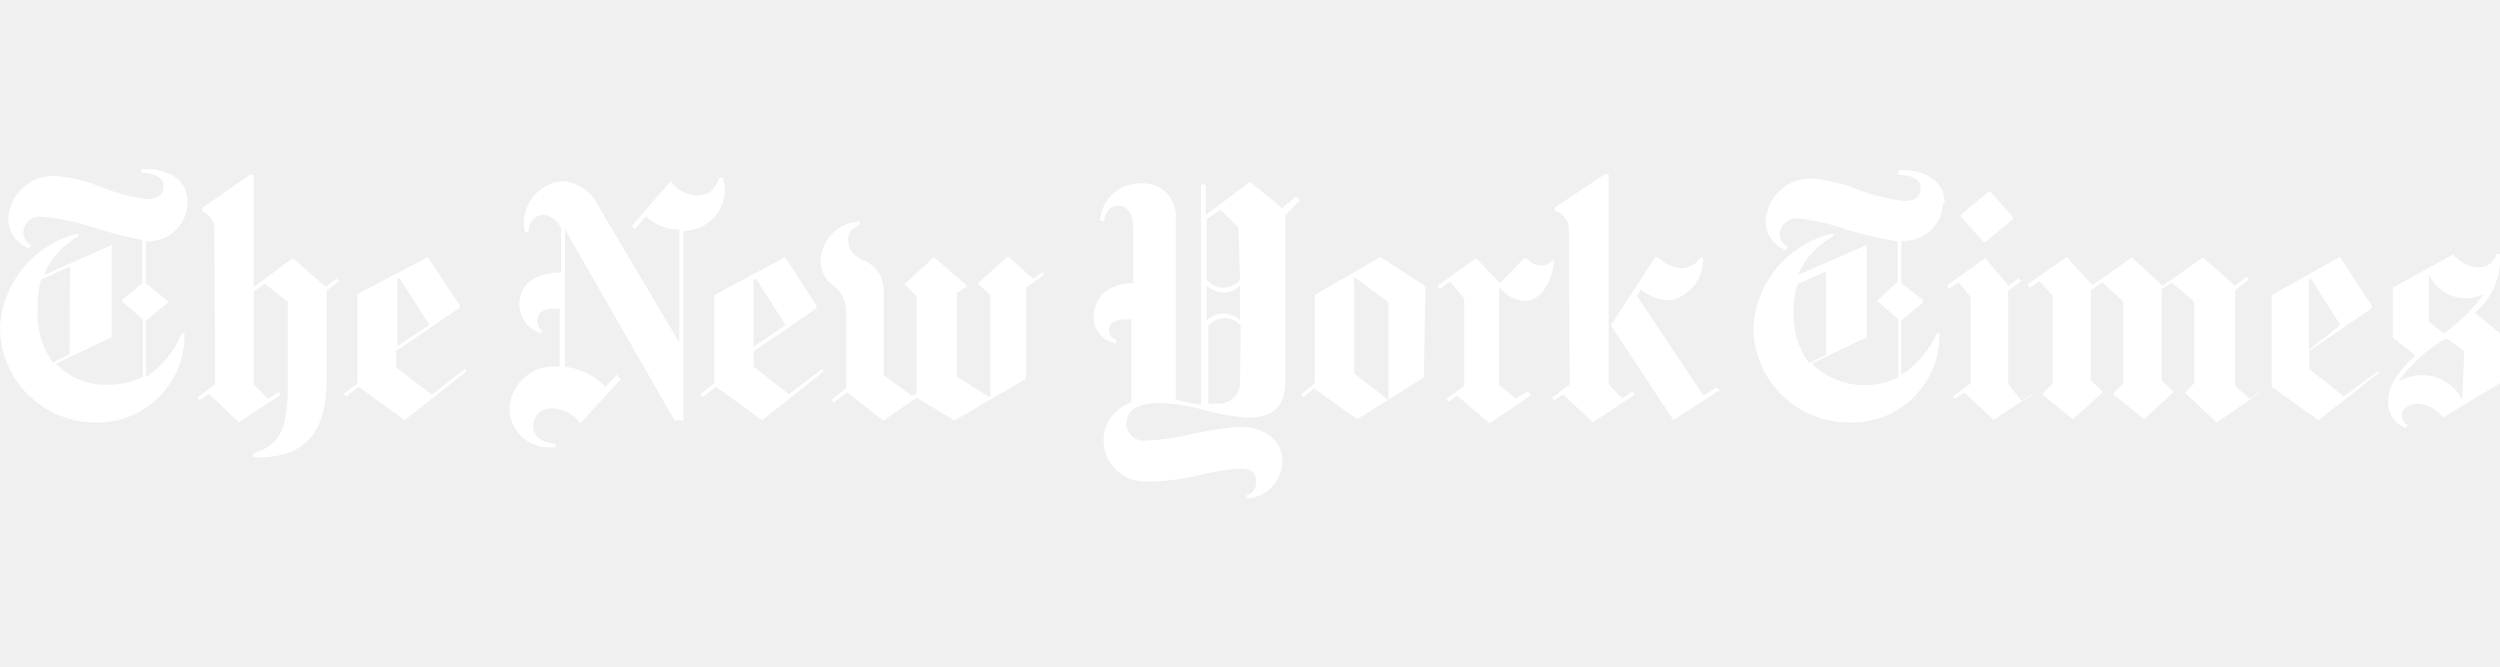
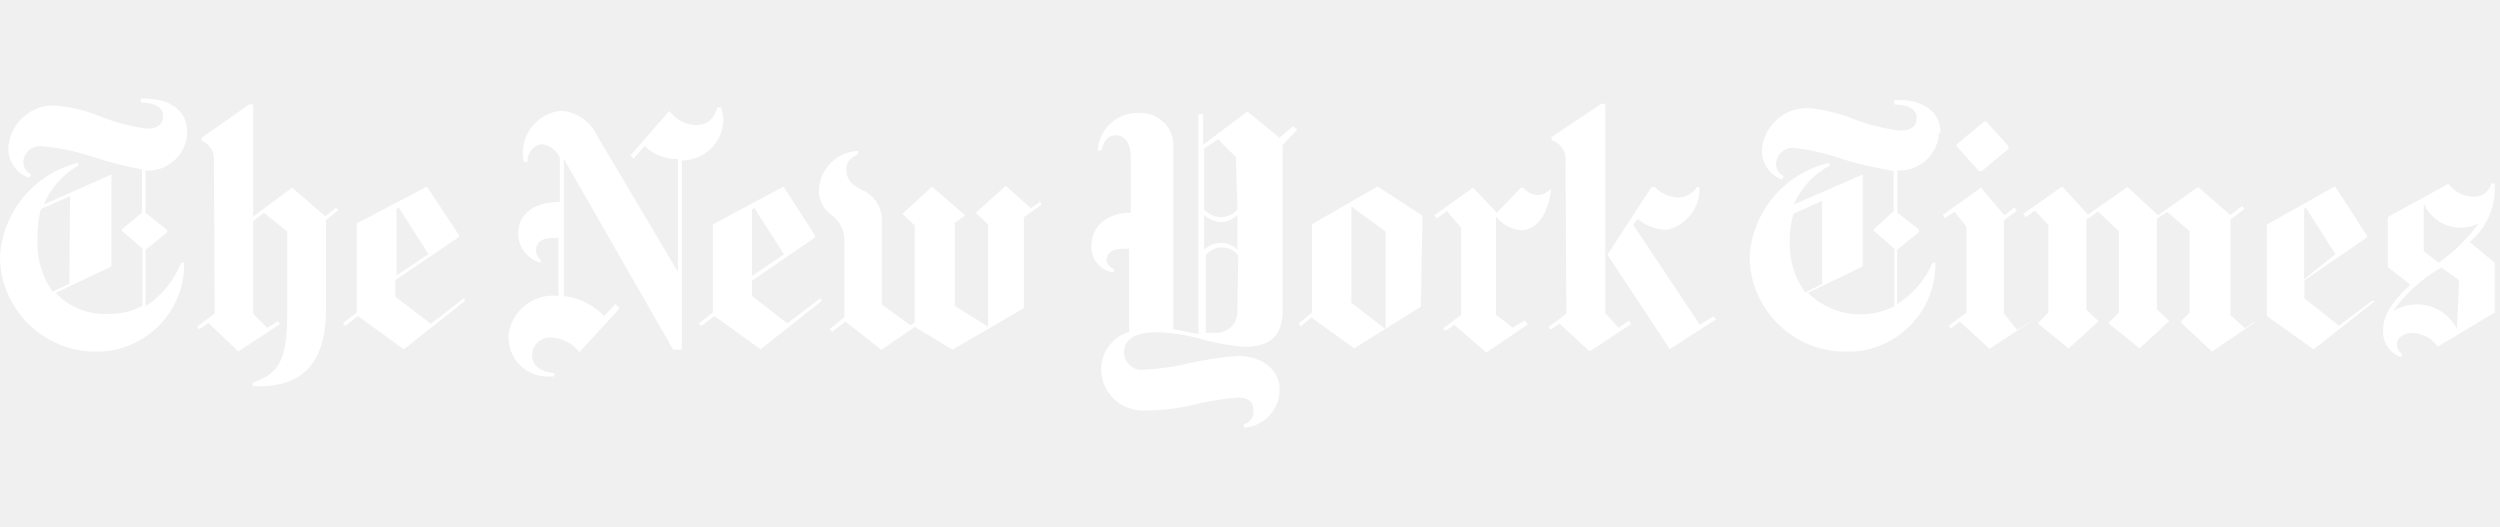
- <svg xmlns="http://www.w3.org/2000/svg" id="Camada_1" data-name="Camada 1" viewBox="0 0 150 40">
-   <defs>
-     <style>.cls-1{fill:#fff;}</style>
-   </defs>
-   <path class="cls-1" d="M11.25,12.15c0-1.61-1.51-2.08-2.78-2v.22c.77,0,1.34.28,1.34.78s-.26.79-1,.79a11.42,11.42,0,0,1-2.7-.7,9.19,9.19,0,0,0-2.81-.69A2.71,2.71,0,0,0,.5,13.12h0a1.85,1.85,0,0,0,1.25,1.78l.13-.2a.86.86,0,0,1-.48-.8A1,1,0,0,1,2.48,13h0a12.81,12.81,0,0,1,3.06.63,24.45,24.45,0,0,0,3,.77V17L7.32,18v.08l1.25,1.07V22.6a4.26,4.26,0,0,1-2,.48,4.07,4.07,0,0,1-3.22-1.26l3.35-1.59V14.7L2.63,16.51A4.82,4.82,0,0,1,4.7,14.17V14A6.17,6.17,0,0,0,0,19.63a5.73,5.73,0,0,0,5.71,5.72h0a5.23,5.23,0,0,0,5.36-5.1h0V20H10.9a5.65,5.65,0,0,1-2.15,2.63V19.24l1.31-1.07v-.12L8.75,17V14.47a2.36,2.36,0,0,0,2.5-2.14v-.18ZM4.17,21.26l-1,.49a5,5,0,0,1-.91-3.22,5.74,5.74,0,0,1,.2-1.75L4.21,16Zm8.74,1.79-1.07.81L12,24l.53-.38,1.8,1.72,2.5-1.64-.12-.18-.64.4-.85-.85V17.51l.65-.51,1.4,1.13v5c0,3-.69,3.59-2.08,4.09v.21c2.3.09,4.41-.69,4.41-4.63V17.44l.73-.58-.13-.16-.64.51-2-1.72-2.34,1.74V10.48H15l-2.87,2v.19a1.16,1.16,0,0,1,.73,1.21Zm15-.92-2,1.55-2.14-1.63v-1l3.82-2.59v-.13l-1.92-2.9-4.22,2.21V23l-.83.63.14.17.76-.59,2.76,2,3.67-2.9Zm-4.07-1.36v-4l.13-.09,1.79,2.81Zm19.66-9.35a2.44,2.44,0,0,0-.15-.76h-.2c-.26.69-.56,1.07-1.36,1.07a2.11,2.11,0,0,1-1.55-.85l-2.34,2.68.2.19.66-.77a2.73,2.73,0,0,0,2,.79v6.78l-4.85-8.17a2.59,2.59,0,0,0-2.14-1.51,2.52,2.52,0,0,0-2.33,2.68h0a2.63,2.63,0,0,0,.06.39h.22a1,1,0,0,1,.87-1.07h0a1.42,1.42,0,0,1,1.07.81v2.67c-1.51,0-2.5.69-2.5,1.87A1.8,1.8,0,0,0,32.5,20v-.18a.71.71,0,0,1-.27-.57c0-.43.33-.73.92-.73h.43V22a2.69,2.69,0,0,0-3,2.3v.29a2.32,2.32,0,0,0,2.37,2.25h.38v-.2c-.88-.09-1.34-.5-1.34-1.07a1.07,1.07,0,0,1,1.07-1.07h.13a2.32,2.32,0,0,1,1.65.88l2.41-2.63L37,22.48l-.67.73A4.05,4.05,0,0,0,33.9,22V13.76l6.58,11.47H41V13.85a2.49,2.49,0,0,0,2.5-2.49h0Zm5.84,10.71-2,1.52L45.21,22v-.91L49,18.49v-.13l-1.89-2.93L42.86,17.7V23l-.84.65.14.16.8-.6,2.77,2,3.68-2.91ZM45.21,20.8v-4l.14-.09,1.79,2.79Zm17.38-4.5-.6.43-1.52-1.35L58.67,17l.74.7v6.15l-2-1.25v-5l.63-.44-2-1.73-1.78,1.63.74.7v5.85l-.26.15-1.72-1.25v-5a1.94,1.94,0,0,0-1.26-1.91c-.71-.4-.87-.69-.87-1.25s.48-.74.7-.87a.67.67,0,0,1,0-.2,2.47,2.47,0,0,0-2.35,2.26,1.76,1.76,0,0,0,.76,1.59,1.92,1.92,0,0,1,.77,1.45v4.7l-.88.7.14.18.8-.62L53,25.24l2-1.38,2.27,1.37,4.29-2.5V17.27l1.07-.77-.17-.25Zm15.15-4.5-.81.69L75,10.91l-2.66,2V11.07h-.28V24.28c-.27,0-1-.2-1.51-.28V12.94A1.94,1.94,0,0,0,68.61,11h-.16A2.39,2.39,0,0,0,66,13.25h.24c.08-.49.35-.91.82-.91s.93.3.93,1.39V17c-1.52,0-2.36.9-2.36,1.93a1.53,1.53,0,0,0,1.34,1.66v-.21a.59.59,0,0,1-.43-.55c0-.48.44-.67,1.07-.67h.28v5a2.36,2.36,0,0,0-1.68,2.31,2.49,2.49,0,0,0,2.51,2.42H69a13.18,13.18,0,0,0,3.12-.43,16.72,16.72,0,0,1,2.34-.35c.63,0,.9.28.9.73a.78.78,0,0,1-.57.88v.2a2.28,2.28,0,0,0,2.15-2.31c0-1.26-1.19-2-2.5-2a19.26,19.26,0,0,0-3,.45,13.66,13.66,0,0,1-2.63.37,1.06,1.06,0,0,1-1.23-1c0-.75.56-1.25,2-1.25a11.18,11.18,0,0,1,2.57.39,13.18,13.18,0,0,0,2.71.49c1.19,0,2.26-.42,2.26-2.14v-10L78,12Zm-3.34,5a1.32,1.32,0,0,1-1,.47,1.43,1.43,0,0,1-1-.47V13.15l.83-.57,1.08,1.07Zm0,2.42a1.39,1.39,0,0,0-1-.41,1.57,1.57,0,0,0-1,.41V17.13a1.65,1.65,0,0,0,1,.43,1.41,1.41,0,0,0,1-.43Zm0,3.75a1.25,1.25,0,0,1-1.25,1.25H72.5V19.55a1.26,1.26,0,0,1,1.76-.19l.19.19Zm11.13-5.79-2.7-1.76-3.94,2.27V23l-.81.66.12.17.64-.53,2.59,1.85,4-2.5Zm-4.28,5.23V16.62l2.06,1.51V24Zm12.13-6.81h-.17a1.19,1.19,0,0,1-.71.34,1.24,1.24,0,0,1-.91-.44h-.15L90,17l-1.43-1.51-2.32,1.66.13.2L87,16.9l.85,1v5.24l-1.07.81.13.15.53-.36,1.93,1.66,2.5-1.69-.21-.23-.71.43-1-.78V17.22a2.1,2.1,0,0,0,1.51.83c1.07,0,1.69-1.24,1.8-2.49Zm9.8,7.81L100.4,25.2l-3.75-5.68,2.65-4.07h.19a2.15,2.15,0,0,0,1.36.64,1.39,1.39,0,0,0,1.18-.64h.15a2.49,2.49,0,0,1-2,2.58,2.93,2.93,0,0,1-1.72-.66l-.26.36,4,6,.81-.49Zm-9-.34-1.07.8.13.15.53-.35,1.81,1.66,2.5-1.64-.14-.2-.62.42-.8-.87V10.45h-.23l-3,2v.19a1.16,1.16,0,0,1,.84,1.24Zm22.5-10.85c0-1.59-1.51-2.08-2.78-2v.27c.76,0,1.34.26,1.34.77s-.26.8-1,.8a11.46,11.46,0,0,1-2.7-.66,9.49,9.49,0,0,0-2.81-.69,2.69,2.69,0,0,0-2.79,2.59h0A1.83,1.83,0,0,0,107.14,15l.12-.2a.81.81,0,0,1-.47-.78,1,1,0,0,1,1.07-.92h0a13,13,0,0,1,3,.7,25.89,25.89,0,0,0,3,.69v2.41L112.66,18v.08l1.24,1.08v3.47a4.53,4.53,0,0,1-5.2-.81L112,20.23V14.7l-4.15,1.81A4.93,4.93,0,0,1,110,14.17V14a6.16,6.16,0,0,0-4.8,5.65A5.73,5.73,0,0,0,111,25.35h0a5.23,5.23,0,0,0,5.36-5V20h-.15a5.66,5.66,0,0,1-2.14,2.5V19.23l1.31-1.07V18L114.08,17V14.45a2.34,2.34,0,0,0,2.49-2.14v-.16Zm-7.14,9.08-1,.49a4.93,4.93,0,0,1-.93-3,5.32,5.32,0,0,1,.23-1.73l1.72-.78v5.11Zm9.88-9.78h-.13l-1.64,1.37V13L119,14.51h.14l1.63-1.36V13l-1.37-1.51Zm2.5,12.11-.63.42-.8-1v-5.6l.78-.58-.15-.19-.6.47-1.41-1.66-2.29,1.64.12.2.58-.39.72.9V23l-1.07.79.12.15.55-.4,1.78,1.64L122,23.62Zm13.64-.08-.58.39-.87-.79V17.41l.83-.63-.13-.18-.71.54-1.93-1.69-2.41,1.7-1.84-1.7-2.38,1.66L124,15.42l-2.34,1.64.13.21.57-.4.8.87V23l-.63.65,1.85,1.51,1.8-1.64-.73-.7V17.41l.7-.48,1.25,1.17V23l-.63.64,1.88,1.51,1.78-1.64-.74-.7V17.36l.62-.41,1.34,1.15V23l-.55.56L133,25.35l2.6-1.78Zm7.08-1.26-2,1.5-2.08-1.64V21.06l3.75-2.57v-.13l-1.91-2.95-4.1,2.3v5.5l2.81,2,3.69-2.9ZM138.54,21V16.78l.09-.1,1.79,2.81ZM150,20l-1.51-1.24a4.19,4.19,0,0,0,1.51-3v-.52h-.2a1.08,1.08,0,0,1-1.08.8,1.94,1.94,0,0,1-1.51-.78l-3.64,2v3l1.36,1.07c-1.38,1.25-1.64,2.07-1.64,2.7a1.64,1.64,0,0,0,1.07,1.66l.09-.19a.68.68,0,0,1-.33-.62c0-.28.33-.66.95-.66a2,2,0,0,1,1.51.83L150,23Zm-.88-2.49A9.82,9.82,0,0,1,146.63,20l-.9-.69V16.43a2.4,2.4,0,0,0,3.16,1.27l.05,0,.24-.12ZM147.73,24a2.66,2.66,0,0,0-2.33-1.49,2.87,2.87,0,0,0-1.51.4,9.1,9.1,0,0,1,2.9-2.62l1.07.77Z" />
+ <svg xmlns="http://www.w3.org/2000/svg" width="100%" height="100%" viewBox="0 0 190 40" version="1.1" xml:space="preserve" style="fill-rule:evenodd;clip-rule:evenodd;stroke-linejoin:round;stroke-miterlimit:2;">
+   <path d="M14.22,10.039c0,-2.035 -1.909,-2.629 -3.514,-2.528l0,0.278c0.973,0 1.694,0.354 1.694,0.986c0,0.632 -0.329,0.999 -1.264,0.999c-1.169,-0.154 -2.316,-0.452 -3.413,-0.885c-1.13,-0.476 -2.329,-0.771 -3.552,-0.872c-1.857,-0.064 -3.444,1.393 -3.539,3.248c-0.016,1.01 0.624,1.922 1.58,2.25l0.164,-0.253c-0.383,-0.188 -0.621,-0.585 -0.607,-1.011c0.066,-0.685 0.68,-1.196 1.365,-1.138c1.317,0.107 2.616,0.374 3.868,0.796c1.242,0.404 2.509,0.729 3.792,0.973l0,3.286l-1.542,1.264l0,0.101l1.58,1.352l0,4.361c-0.78,0.406 -1.648,0.614 -2.528,0.607c-1.525,0.1 -3.018,-0.484 -4.07,-1.593l4.234,-2.01l0,-6.99l-5.144,2.288c0.519,-1.249 1.44,-2.29 2.616,-2.958l0,-0.215c-3.319,0.808 -5.739,3.706 -5.941,7.116c0.007,3.959 3.259,7.216 7.217,7.23c0.055,0.001 0.111,0.002 0.166,0.002c3.565,0 6.521,-2.884 6.609,-6.448l0,-0.316l-0.215,0c-0.543,1.36 -1.492,2.521 -2.718,3.324l0,-4.285l1.656,-1.352l0,-0.152l-1.656,-1.327l0,-3.198c1.602,0.102 3.014,-1.106 3.16,-2.705l0,-0.228Zm-8.949,11.515l-1.264,0.619c-0.839,-1.184 -1.246,-2.622 -1.15,-4.07c-0.03,-0.746 0.055,-1.492 0.253,-2.212l2.212,-0.986l-0.051,6.649Zm11.047,2.263l-1.352,1.024l0.202,0.177l0.67,-0.48l2.275,2.174l3.16,-2.073l-0.152,-0.228l-0.809,0.506l-1.074,-1.074l0,-7.028l0.822,-0.645l1.77,1.428l0,6.32c0,3.792 -0.872,4.538 -2.629,5.17l0,0.265c2.907,0.114 5.574,-0.872 5.574,-5.852l0,-6.775l0.923,-0.733l-0.164,-0.202l-0.809,0.645l-2.528,-2.174l-2.958,2.199l0,-8.532l-0.278,0l-3.628,2.528l0,0.24c0.617,0.241 0.997,0.872 0.923,1.529l0.063,11.591Zm18.96,-1.163l-2.528,1.959l-2.705,-2.06l0,-1.264l4.828,-3.274l0,-0.164l-2.427,-3.666l-5.334,2.793l0,6.775l-1.049,0.796l0.177,0.215l0.961,-0.746l3.489,2.528l4.639,-3.666l-0.051,-0.228Zm-5.144,-1.719l0,-5.056l0.164,-0.114l2.263,3.552l-2.427,1.618Zm24.85,-11.818c-0.012,-0.328 -0.076,-0.653 -0.19,-0.961l-0.253,0c-0.329,0.872 -0.708,1.352 -1.719,1.352c-0.778,-0.054 -1.495,-0.447 -1.959,-1.074l-2.958,3.388l0.253,0.24l0.834,-0.973c0.67,0.664 1.585,1.026 2.528,0.999l0,8.57l-6.13,-10.327c-0.489,-1.077 -1.526,-1.809 -2.705,-1.909c-1.734,0.127 -3.06,1.652 -2.945,3.388c0.013,0.166 0.038,0.331 0.076,0.493l0.278,-0c-0.052,-0.668 0.435,-1.267 1.1,-1.352c0.593,0.093 1.102,0.478 1.352,1.024l0,3.375c-1.909,0 -3.16,0.872 -3.16,2.364c-0.023,1.048 0.681,1.982 1.694,2.25l0,-0.228c-0.22,-0.174 -0.346,-0.44 -0.341,-0.72c0,-0.544 0.417,-0.923 1.163,-0.923l0.544,0l0,4.399c-1.835,-0.231 -3.538,1.076 -3.792,2.907l0,0.367c0.048,1.599 1.396,2.879 2.996,2.844l0.48,0l0,-0.253c-1.112,-0.114 -1.694,-0.632 -1.694,-1.352c0,-0.742 0.611,-1.352 1.352,-1.352l0.164,0c0.82,0.062 1.577,0.466 2.086,1.112l3.046,-3.324l-0.316,-0.341l-0.847,0.923c-0.817,-0.848 -1.902,-1.388 -3.072,-1.529l0,-10.415l8.317,14.498l0.657,0l0,-14.384c0.004,0 0.008,0 0.013,0c1.727,0 3.147,-1.421 3.147,-3.147c0,-0 -0,-0 -0,-0l0,0.076Zm7.382,13.537l-2.528,1.921l-2.692,-2.086l0,-1.15l4.791,-3.286l0,-0.164l-2.389,-3.704l-5.372,2.869l0,6.699l-1.062,0.822l0.177,0.202l1.011,-0.758l3.501,2.528l4.652,-3.678l-0.088,-0.215Zm-5.22,-1.681l0,-5.056l0.177,-0.114l2.263,3.527l-2.44,1.643Zm21.968,-5.688l-0.758,0.544l-1.921,-1.706l-2.275,2.048l0.935,0.885l0,7.774l-2.528,-1.58l0,-6.32l0.796,-0.556l-2.528,-2.187l-2.25,2.06l0.935,0.885l0,7.394l-0.329,0.19l-2.174,-1.58l0,-6.32c0.051,-1.063 -0.596,-2.043 -1.593,-2.414c-0.897,-0.506 -1.1,-0.872 -1.1,-1.58c0,-0.708 0.607,-0.935 0.885,-1.1c-0.013,-0.084 -0.013,-0.169 0,-0.253c-1.56,0.07 -2.839,1.301 -2.97,2.857c-0.062,0.793 0.305,1.561 0.961,2.01c0.582,0.434 0.94,1.107 0.973,1.833l0,5.941l-1.112,0.885l0.177,0.228l1.011,-0.784l2.743,2.149l2.528,-1.744l2.869,1.732l5.423,-3.16l0,-6.901l1.352,-0.973l-0.215,-0.316l0.164,0.063Zm19.15,-5.688l-1.024,0.872l-2.44,-1.997l-3.362,2.528l0,-2.326l-0.354,0l0,16.697c-0.341,0 -1.264,-0.253 -1.909,-0.354l0,-13.98c0,-1.345 -1.107,-2.452 -2.452,-2.452l-0.202,0c-1.621,-0.043 -3.002,1.225 -3.097,2.844l0.303,0c0.101,-0.619 0.442,-1.15 1.036,-1.15c0.594,0 1.176,0.379 1.176,1.757l0,4.133c-1.921,0 -2.983,1.138 -2.983,2.44c-0.096,1.036 0.661,1.973 1.694,2.098l0,-0.265c-0.313,-0.088 -0.534,-0.371 -0.544,-0.695c0,-0.607 0.556,-0.847 1.352,-0.847l0.354,0l0,6.32c-1.279,0.385 -2.152,1.584 -2.124,2.92c0.048,1.703 1.469,3.073 3.173,3.059l0.354,0c1.332,-0.023 2.656,-0.205 3.944,-0.544c0.974,-0.217 1.963,-0.365 2.958,-0.442c0.796,0 1.138,0.354 1.138,0.923c0.082,0.498 -0.232,0.983 -0.72,1.112l0,0.253c1.533,-0.087 2.74,-1.385 2.718,-2.92c0,-1.593 -1.504,-2.528 -3.16,-2.528c-1.277,0.09 -2.545,0.28 -3.792,0.569c-1.09,0.264 -2.204,0.42 -3.324,0.468c-0.071,0.012 -0.144,0.018 -0.216,0.018c-0.713,0 -1.308,-0.569 -1.339,-1.282c0,-0.948 0.708,-1.58 2.528,-1.58c1.098,0.037 2.189,0.203 3.248,0.493c1.117,0.326 2.265,0.533 3.425,0.619c1.504,0 2.857,-0.531 2.857,-2.705l0,-12.64l1.112,-1.163l-0.329,-0.253Zm-4.222,6.32c-0.314,0.373 -0.776,0.59 -1.264,0.594c-0.484,-0.021 -0.939,-0.235 -1.264,-0.594l0,-4.614l1.049,-0.72l1.365,1.352l0.114,3.982Zm0,3.059c-0.334,-0.336 -0.79,-0.523 -1.264,-0.518c-0.469,0.018 -0.917,0.201 -1.264,0.518l0,-2.642c0.348,0.319 0.793,0.511 1.264,0.544c0.477,-0.005 0.933,-0.201 1.264,-0.544l0,2.642Zm0,4.74c0,0.867 -0.713,1.58 -1.58,1.58l-0.822,0l0,-5.903c0.547,-0.671 1.547,-0.779 2.225,-0.24l0.24,0.24l-0.063,4.323Zm14.068,-7.319l-3.413,-2.225l-4.98,2.869l0,6.712l-1.024,0.834l0.152,0.215l0.809,-0.67l3.274,2.338l5.056,-3.16l0.126,-6.914Zm-5.41,6.611l0,-7.319l2.604,1.909l0,7.42l-2.604,-2.01Zm15.332,-8.608l-0.215,0c-0.242,0.241 -0.558,0.392 -0.897,0.43c-0.445,-0.014 -0.863,-0.216 -1.15,-0.556l-0.19,-0l-1.82,1.896l-1.808,-1.909l-2.932,2.098l0.164,0.253l0.784,-0.569l1.074,1.264l0,6.623l-1.352,1.024l0.164,0.19l0.67,-0.455l2.44,2.098l3.16,-2.136l-0.265,-0.291l-0.897,0.544l-1.264,-0.986l0,-7.47c0.457,0.606 1.152,0.989 1.909,1.049c1.352,0 2.136,-1.567 2.275,-3.147l0.152,0.051Zm12.387,9.872l-3.514,2.263l-4.74,-7.18l3.35,-5.144l0.24,0c0.457,0.468 1.068,0.755 1.719,0.809c0.602,0.004 1.166,-0.302 1.492,-0.809l0.19,0c0.086,1.558 -0.998,2.956 -2.528,3.261c-0.795,-0.037 -1.558,-0.33 -2.174,-0.834l-0.329,0.455l5.056,7.584l1.024,-0.619l0.215,0.215Zm-11.376,-0.43l-1.352,1.011l0.164,0.19l0.67,-0.442l2.288,2.098l3.16,-2.073l-0.177,-0.253l-0.784,0.531l-1.011,-1.1l0,-15.914l-0.291,0l-3.792,2.528l0,0.24c0.686,0.193 1.137,0.859 1.062,1.567l0.063,11.616Zm28.44,-13.714c0,-2.01 -1.909,-2.629 -3.514,-2.528l0,0.341c0.961,0 1.694,0.329 1.694,0.973c0,0.645 -0.329,1.011 -1.264,1.011c-1.167,-0.139 -2.313,-0.419 -3.413,-0.834c-1.132,-0.471 -2.33,-0.765 -3.552,-0.872c-0.043,-0.002 -0.086,-0.002 -0.129,-0.002c-1.819,0 -3.332,1.459 -3.398,3.276c0.01,0.96 0.616,1.818 1.517,2.149l0.152,-0.253c-0.381,-0.175 -0.617,-0.567 -0.594,-0.986c0.053,-0.689 0.663,-1.213 1.352,-1.163c1.295,0.144 2.568,0.441 3.792,0.885c1.246,0.366 2.512,0.657 3.792,0.872l0,3.046l-1.517,1.39l0,0.101l1.567,1.365l0,4.386c-2.179,1.094 -4.829,0.681 -6.573,-1.024l4.171,-2.01l0,-6.99l-5.246,2.288c0.554,-1.259 1.51,-2.299 2.718,-2.958l0,-0.215c-3.379,0.759 -5.865,3.685 -6.067,7.142c0.02,3.959 3.284,7.205 7.243,7.205c0.03,0 0.059,-0 0.089,-0.001c3.581,0.092 6.619,-2.741 6.775,-6.32l0,-0.442l-0.19,0c-0.569,1.298 -1.51,2.398 -2.705,3.16l0,-4.133l1.656,-1.352l0,-0.202l-1.643,-1.264l0,-3.223c1.601,0.108 3.014,-1.105 3.147,-2.705l0,-0.202l0.139,0.088Zm-9.025,11.477l-1.264,0.619c-0.795,-1.102 -1.208,-2.434 -1.176,-3.792c-0.024,-0.74 0.074,-1.479 0.291,-2.187l2.174,-0.986l0,6.459l-0.025,-0.114Zm12.488,-12.362l-0.164,0l-2.073,1.732l0,0.139l1.706,1.909l0.177,0l2.06,-1.719l0,-0.19l-1.732,-1.909l0.025,0.038Zm3.16,15.307l-0.796,0.531l-1.011,-1.264l0,-7.078l0.986,-0.733l-0.19,-0.24l-0.758,0.594l-1.782,-2.098l-2.895,2.073l0.152,0.253l0.733,-0.493l0.91,1.138l0,6.522l-1.352,0.999l0.152,0.19l0.695,-0.506l2.25,2.073l3.008,-1.972l-0.101,0.013Zm17.241,-0.101l-0.733,0.493l-1.1,-0.999l0,-7.255l1.049,-0.796l-0.164,-0.228l-0.897,0.683l-2.44,-2.136l-3.046,2.149l-2.326,-2.149l-3.008,2.098l-1.947,-2.136l-2.958,2.073l0.164,0.265l0.72,-0.506l1.011,1.1l0,6.649l-0.796,0.822l2.338,1.909l2.275,-2.073l-0.923,-0.885l0,-6.838l0.885,-0.607l1.58,1.479l0,6.194l-0.796,0.809l2.376,1.909l2.25,-2.073l-0.935,-0.885l0,-6.889l0.784,-0.518l1.694,1.454l0,6.194l-0.695,0.708l2.402,2.263l3.286,-2.25l-0.051,-0.025Zm8.949,-1.593l-2.528,1.896l-2.629,-2.073l0,-1.378l4.74,-3.248l0,-0.164l-2.414,-3.729l-5.182,2.907l0,6.952l3.552,2.528l4.664,-3.666l-0.202,-0.025Zm-5.182,-1.631l0,-5.334l0.114,-0.126l2.263,3.552l-2.376,1.909Zm14.485,-1.264l-1.909,-1.567c1.137,-0.942 1.829,-2.318 1.909,-3.792l0,-0.657l-0.253,0c-0.164,0.612 -0.732,1.033 -1.365,1.011c-0.753,-0.018 -1.458,-0.382 -1.909,-0.986l-4.601,2.528l0,3.792l1.719,1.352c-1.744,1.58 -2.073,2.616 -2.073,3.413c-0.068,0.92 0.486,1.78 1.352,2.098l0.114,-0.24c-0.273,-0.163 -0.434,-0.466 -0.417,-0.784c0,-0.354 0.417,-0.834 1.201,-0.834c0.761,0.044 1.464,0.43 1.909,1.049l4.323,-2.591l0,-3.792Zm-1.112,-3.147c-0.851,1.23 -1.917,2.296 -3.147,3.147l-1.138,-0.872l0,-3.64c0.474,1.121 1.578,1.853 2.794,1.853c0.413,0 0.821,-0.084 1.2,-0.247l0.063,0l0.303,-0.152l-0.076,-0.088Zm-1.757,8.203c-0.552,-1.127 -1.69,-1.855 -2.945,-1.883c-0.671,-0.011 -1.331,0.164 -1.909,0.506c0.968,-1.356 2.218,-2.486 3.666,-3.312l1.352,0.973l-0.164,3.716Z" style="fill:#fff;fill-rule:nonzero;" />
</svg>
